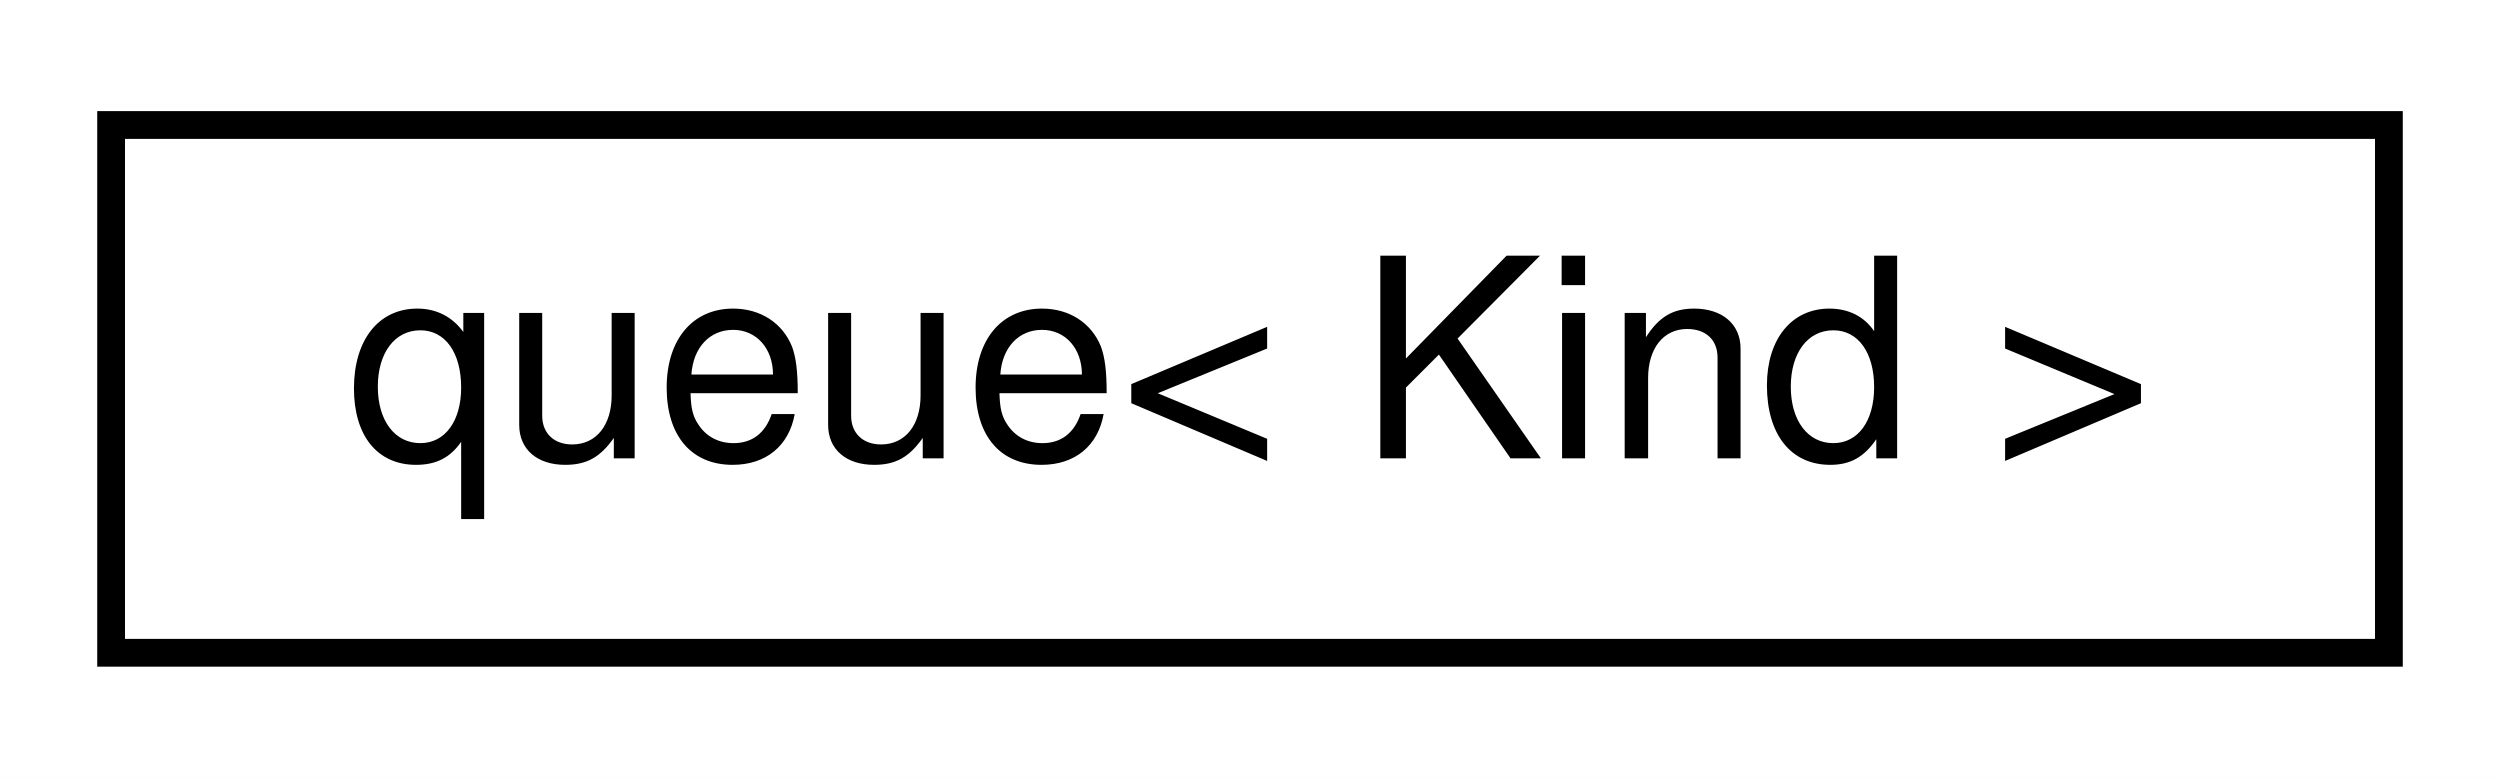
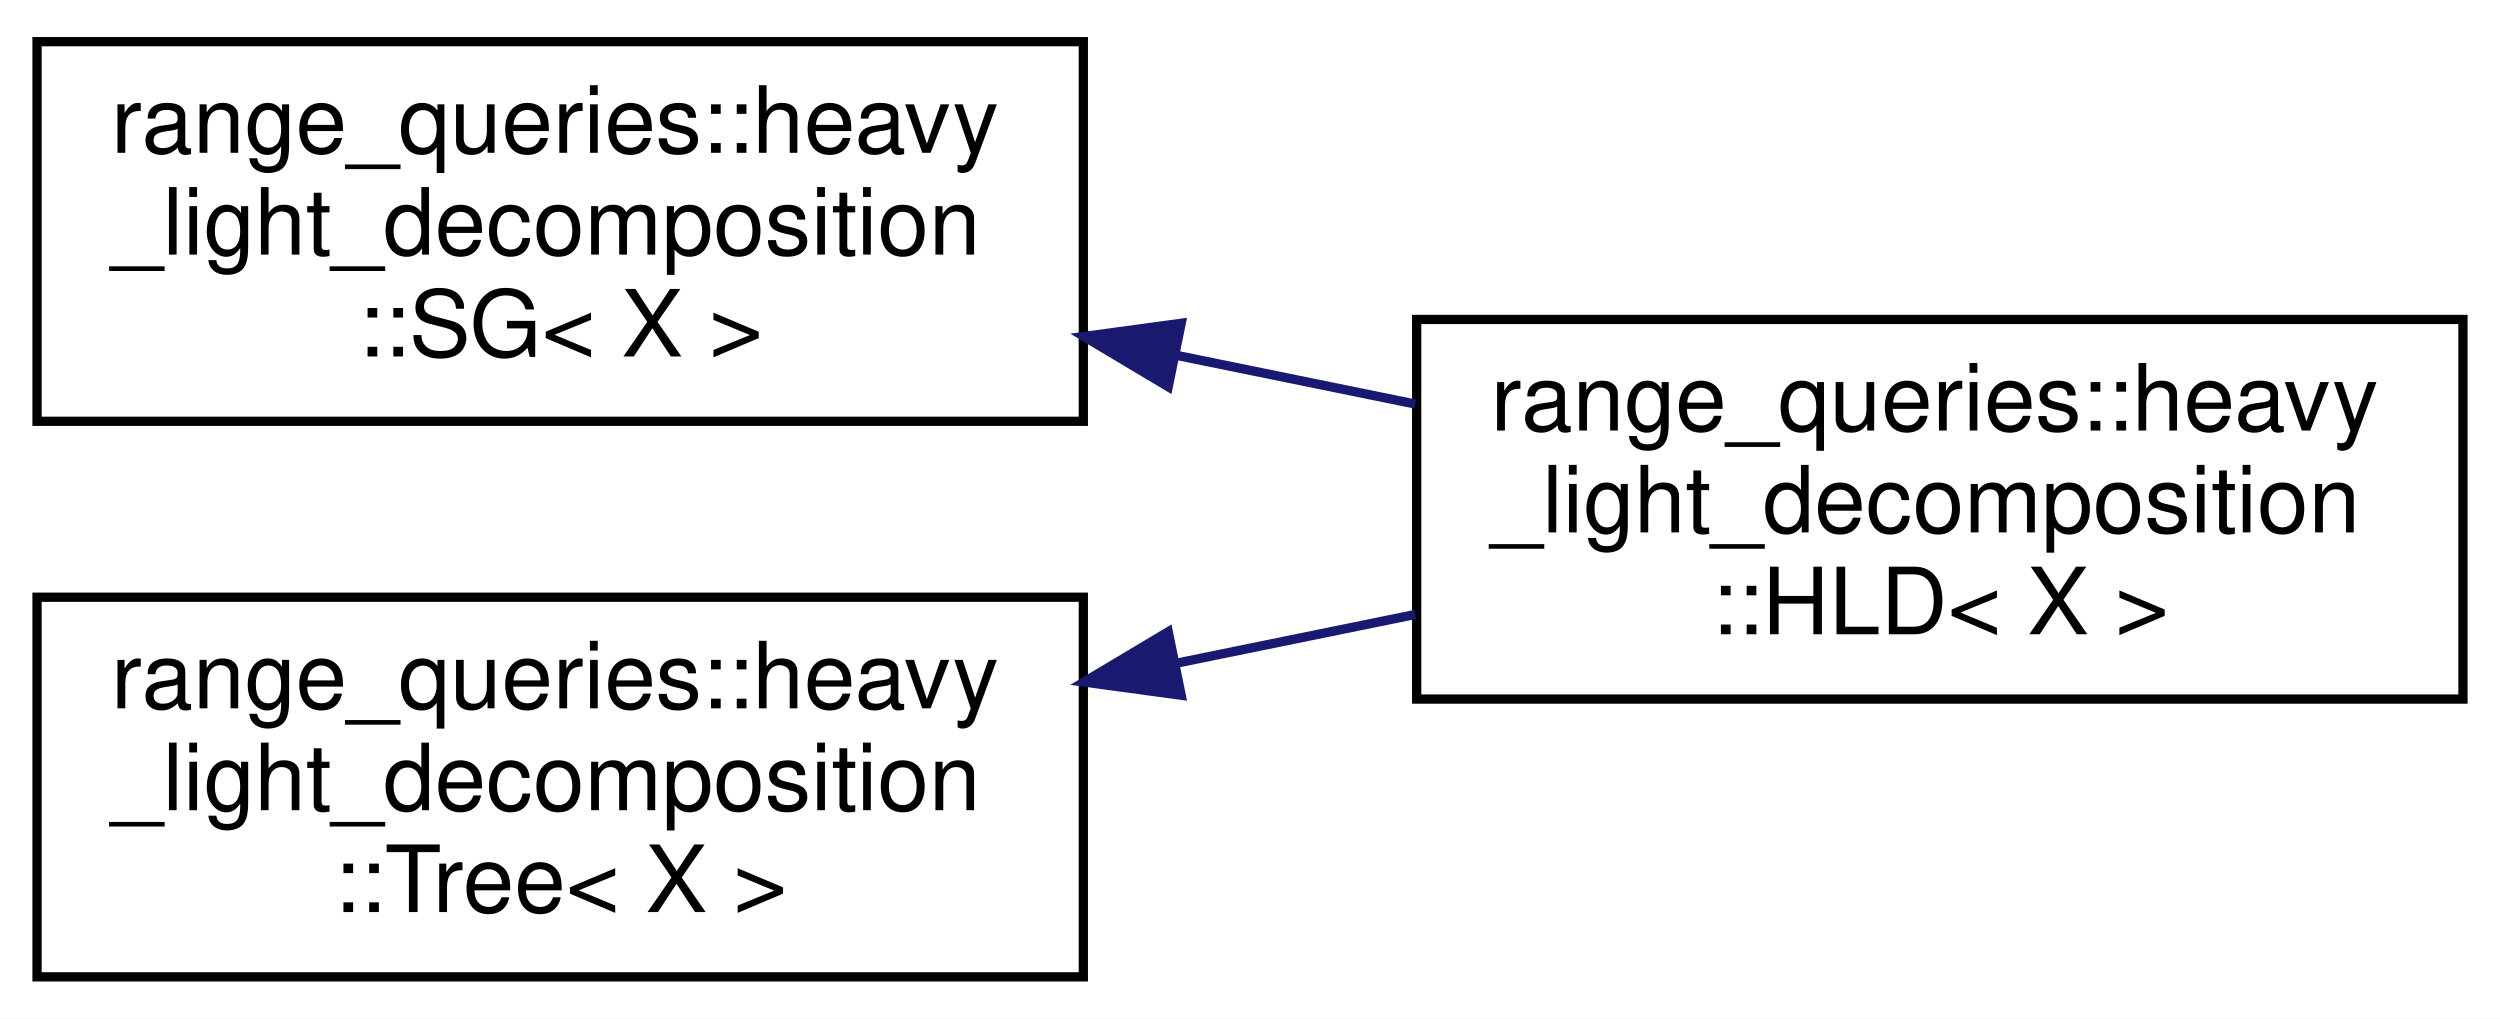
- <svg xmlns="http://www.w3.org/2000/svg" xmlns:xlink="http://www.w3.org/1999/xlink" width="90pt" height="28pt" viewBox="0.00 0.00 90.00 28.00">
-   <g id="graph0" class="graph" transform="scale(1 1) rotate(0) translate(4 24)">
-     <polygon fill="white" stroke="transparent" points="-4,4 -4,-24 86,-24 86,4 -4,4" />
+ <svg xmlns="http://www.w3.org/2000/svg" xmlns:xlink="http://www.w3.org/1999/xlink" width="270pt" height="110pt" viewBox="0.00 0.00 270.00 110.00">
+   <g id="graph0" class="graph" transform="scale(1 1) rotate(0) translate(4 106)">
+     <polygon fill="white" stroke="transparent" points="-4,4 -4,-106 266,-106 266,4 -4,4" />
    <g id="node1" class="node">
      <g id="a_node1">
-         <a xlink:href="db/da9/classqueue.html" target="_top" xlink:title=" ">
-           <polygon fill="white" stroke="black" points="0,-0.5 0,-19.5 82,-19.5 82,-0.5 0,-0.5" />
-           <text text-anchor="middle" x="41" y="-7.5" font-family="Helvetica,sans-Serif" font-size="10.00">queue&lt; Kind &gt;</text>
+         <a xlink:href="d9/d35/classrange__queries_1_1heavy__light__decomposition_1_1_s_g.html" target="_top" xlink:title="Segment Tree, to store heavy chains.">
+           <polygon fill="white" stroke="black" points="0,-60.5 0,-101.5 113,-101.5 113,-60.5 0,-60.5" />
+           <text text-anchor="start" x="8" y="-89.5" font-family="Helvetica,sans-Serif" font-size="10.00">range_queries::heavy</text>
+           <text text-anchor="start" x="8" y="-78.5" font-family="Helvetica,sans-Serif" font-size="10.00">_light_decomposition</text>
+           <text text-anchor="middle" x="56.5" y="-67.5" font-family="Helvetica,sans-Serif" font-size="10.00">::SG&lt; X &gt;</text>
        </a>
      </g>
    </g>
+     <g id="node2" class="node">
+       <g id="a_node2">
+         <a xlink:href="d2/d8a/classrange__queries_1_1heavy__light__decomposition_1_1_h_l_d.html" target="_top" xlink:title="The Heavy-Light Decomposition class.">
+           <polygon fill="white" stroke="black" points="149,-30.5 149,-71.5 262,-71.5 262,-30.5 149,-30.5" />
+           <text text-anchor="start" x="157" y="-59.5" font-family="Helvetica,sans-Serif" font-size="10.00">range_queries::heavy</text>
+           <text text-anchor="start" x="157" y="-48.5" font-family="Helvetica,sans-Serif" font-size="10.00">_light_decomposition</text>
+           <text text-anchor="middle" x="205.5" y="-37.5" font-family="Helvetica,sans-Serif" font-size="10.00">::HLD&lt; X &gt;</text>
+         </a>
+       </g>
+     </g>
+     <g id="edge1" class="edge">
+       <path fill="none" stroke="midnightblue" d="M123.08,-67.62C131.68,-65.86 140.43,-64.08 148.85,-62.36" />
+       <polygon fill="midnightblue" stroke="midnightblue" points="122.17,-64.23 113.07,-69.66 123.57,-71.09 122.17,-64.23" />
+     </g>
+     <g id="node3" class="node">
+       <g id="a_node3">
+         <a xlink:href="d1/d51/classrange__queries_1_1heavy__light__decomposition_1_1_tree.html" target="_top" xlink:title="A Basic Tree, which supports binary lifting.">
+           <polygon fill="white" stroke="black" points="0,-0.5 0,-41.5 113,-41.5 113,-0.5 0,-0.5" />
+           <text text-anchor="start" x="8" y="-29.5" font-family="Helvetica,sans-Serif" font-size="10.00">range_queries::heavy</text>
+           <text text-anchor="start" x="8" y="-18.5" font-family="Helvetica,sans-Serif" font-size="10.00">_light_decomposition</text>
+           <text text-anchor="middle" x="56.5" y="-7.5" font-family="Helvetica,sans-Serif" font-size="10.00">::Tree&lt; X &gt;</text>
+         </a>
+       </g>
+     </g>
+     <g id="edge2" class="edge">
+       <path fill="none" stroke="midnightblue" d="M123.08,-34.38C131.68,-36.14 140.43,-37.92 148.85,-39.64" />
+       <polygon fill="midnightblue" stroke="midnightblue" points="123.57,-30.91 113.07,-32.34 122.17,-37.77 123.57,-30.91" />
+     </g>
  </g>
</svg>
